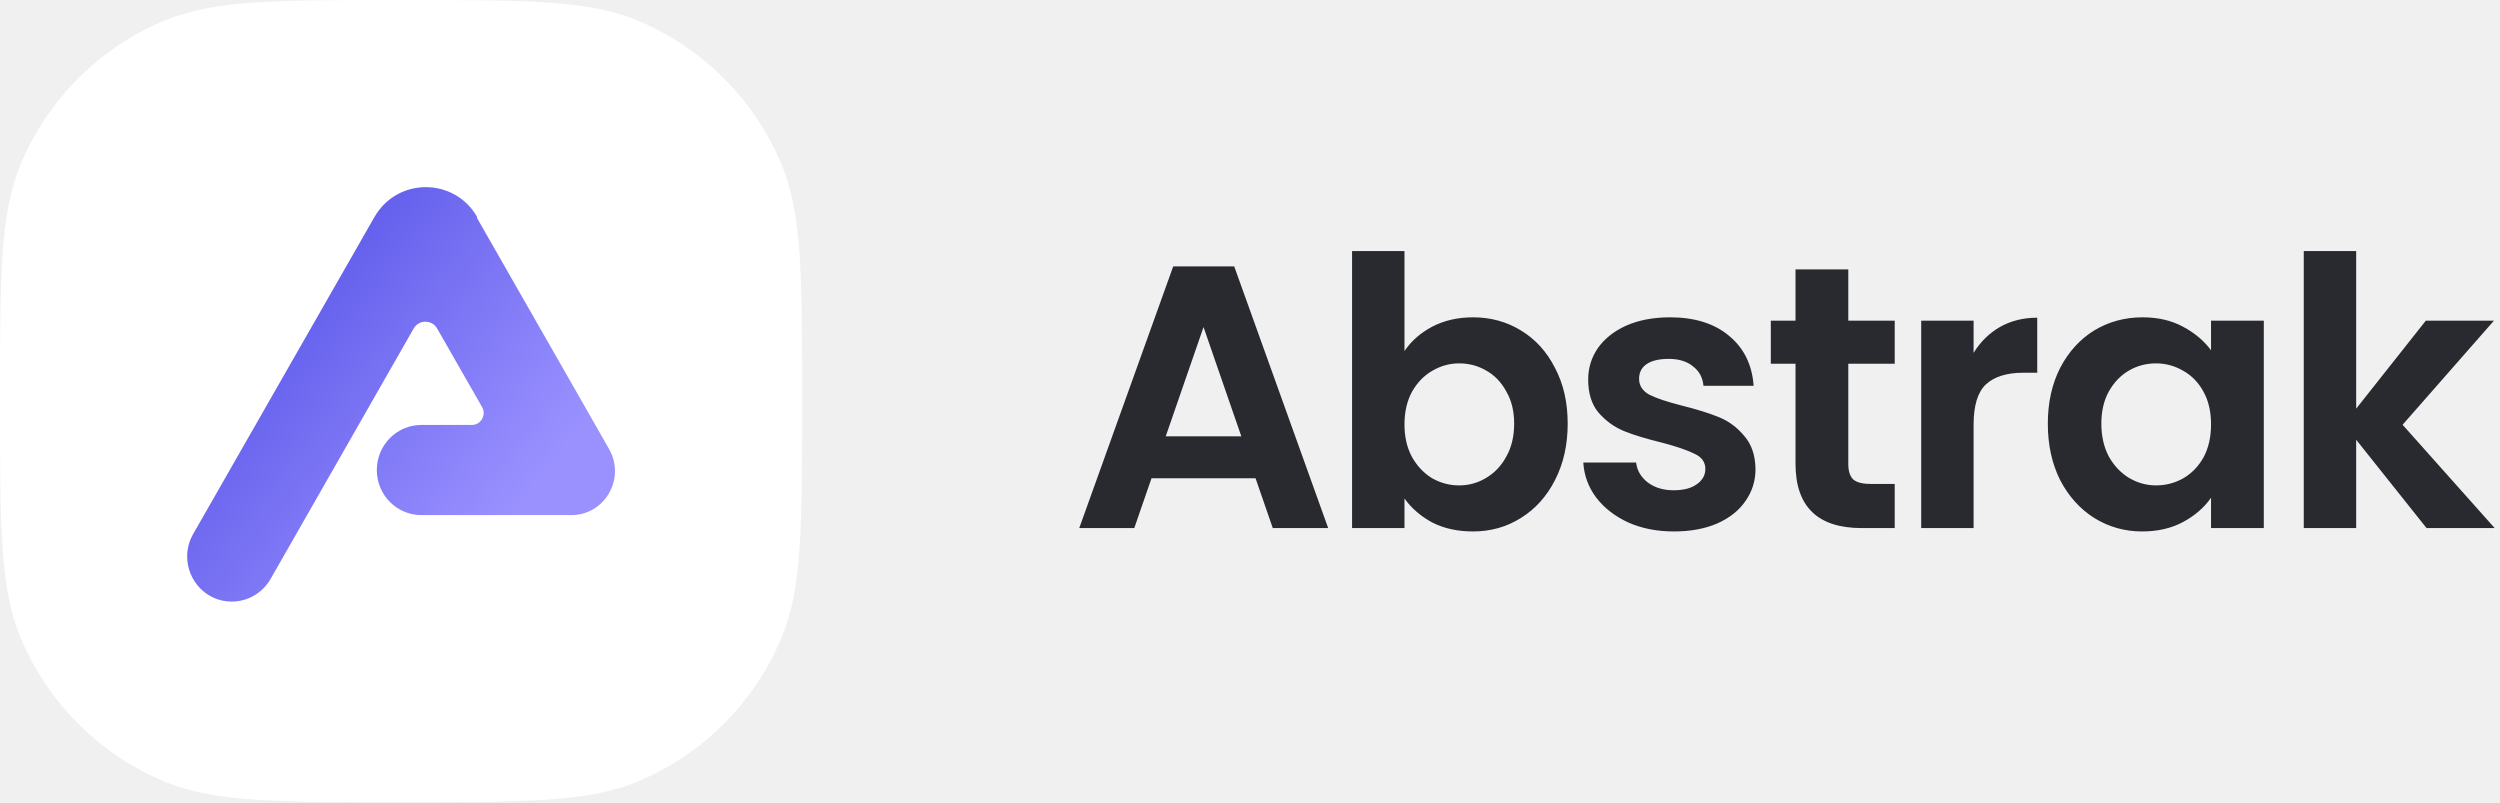
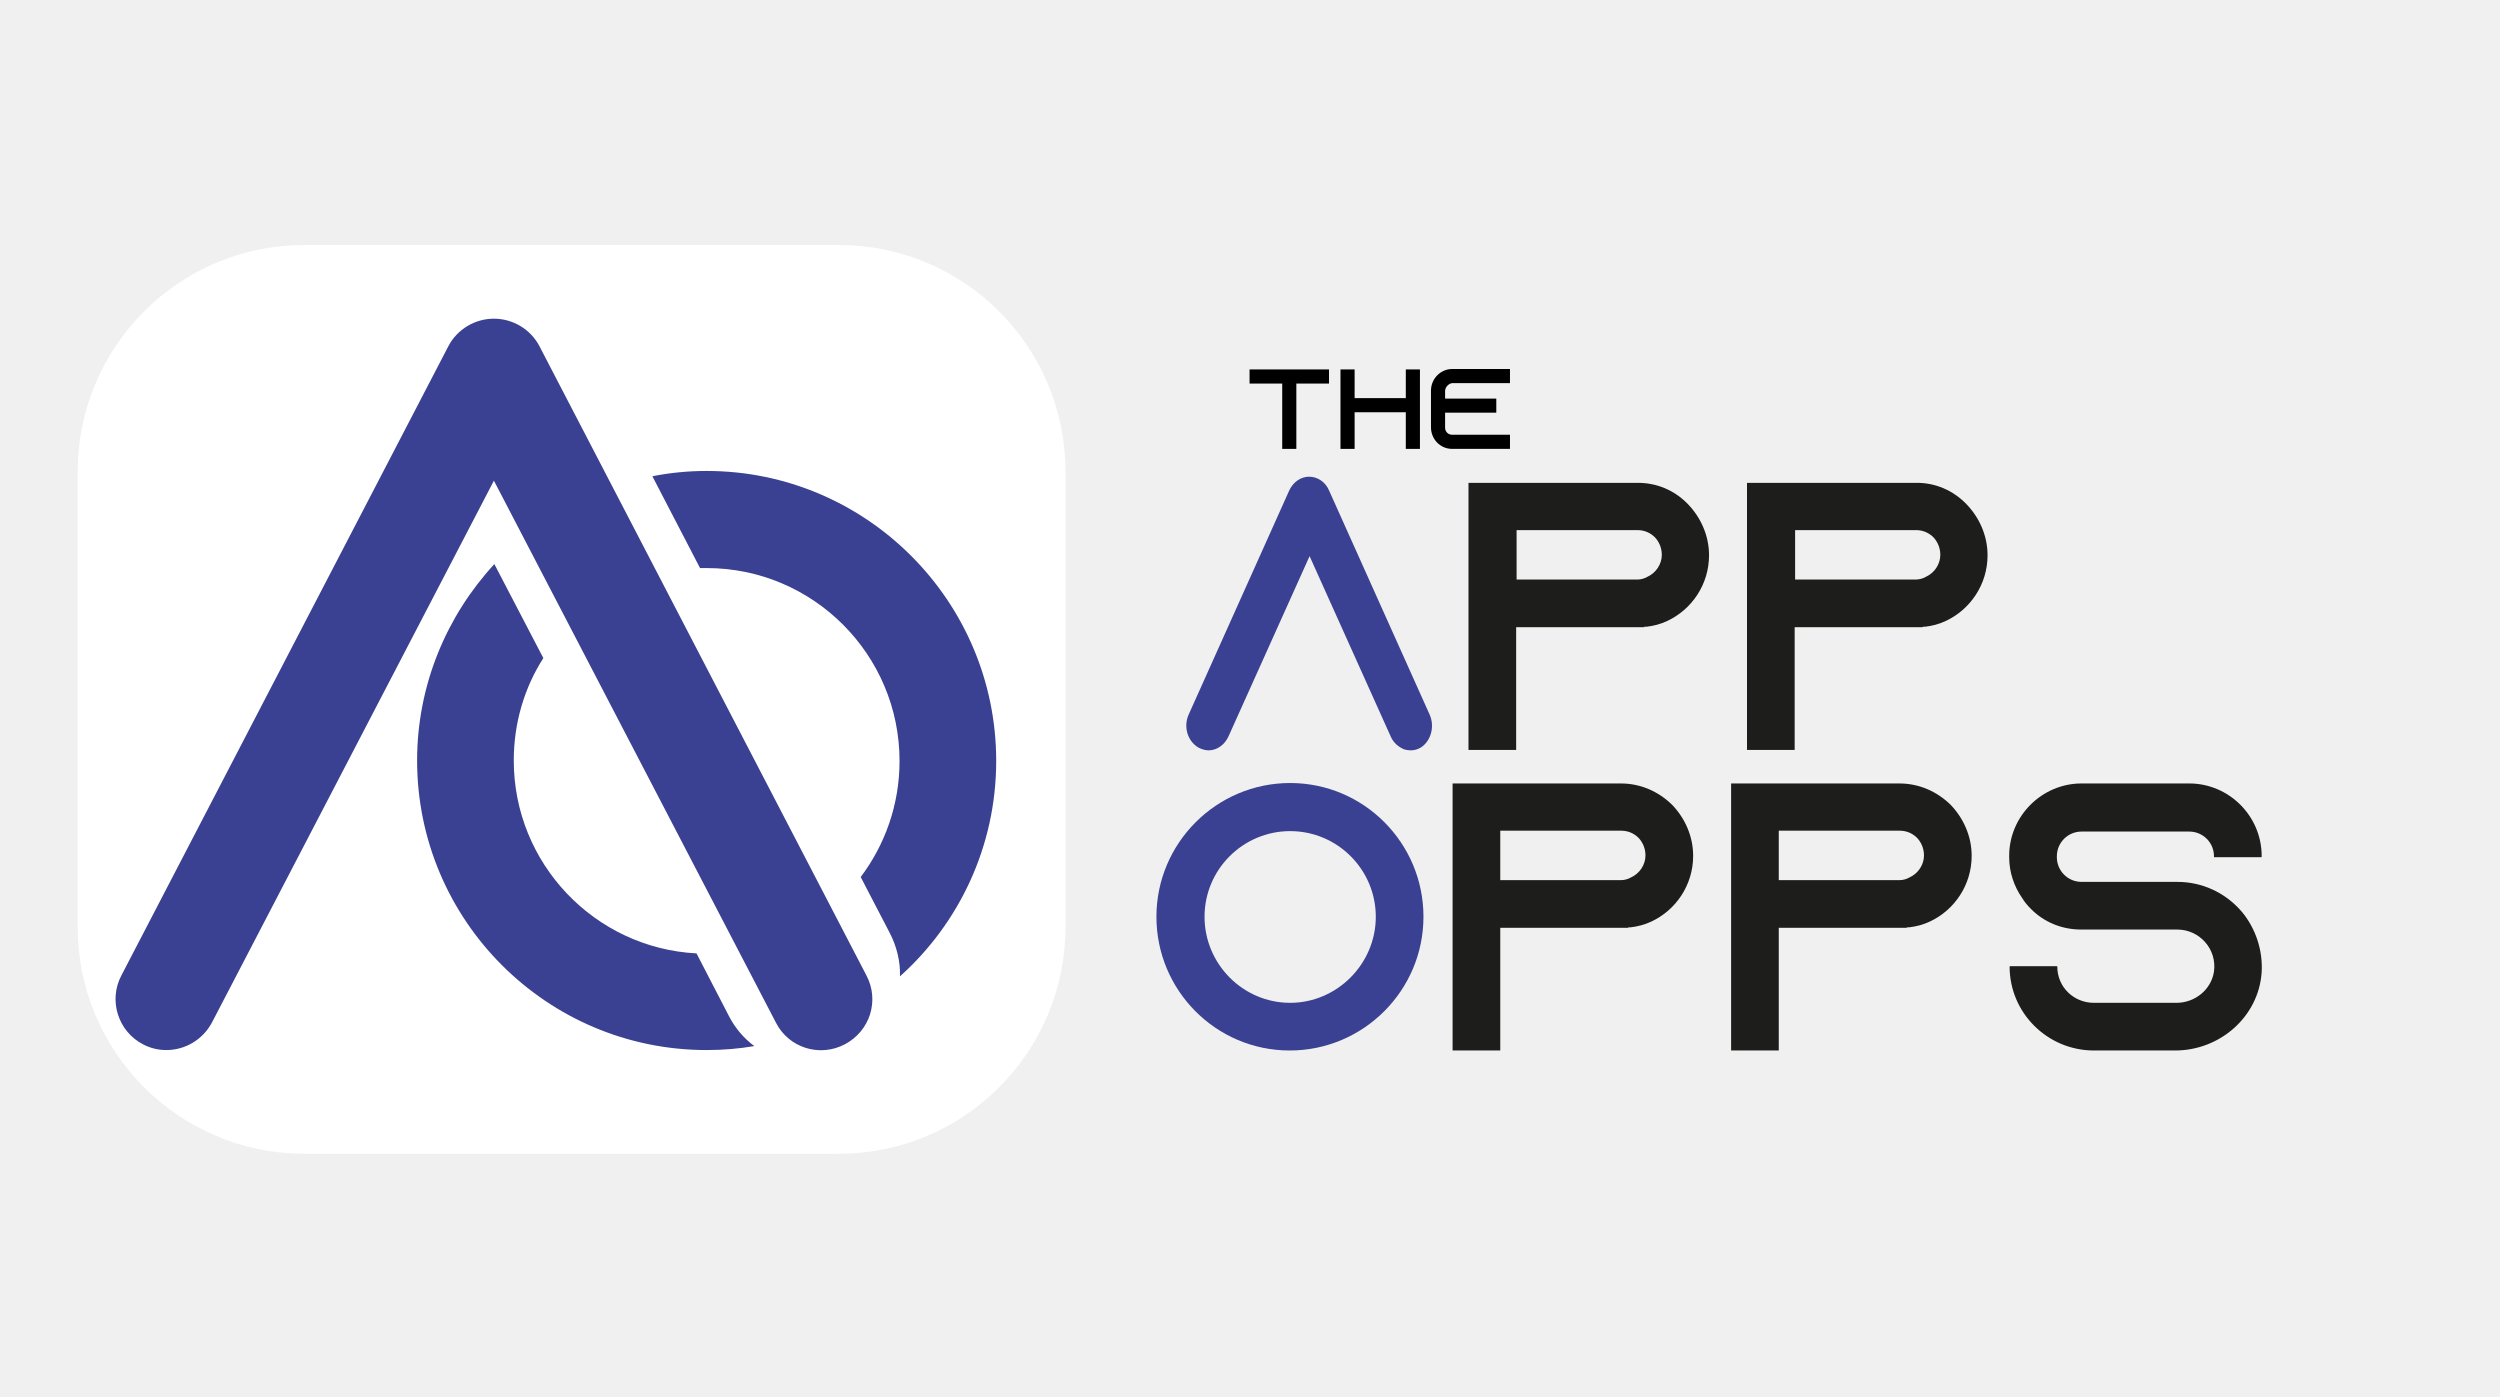
- <svg xmlns="http://www.w3.org/2000/svg" width="187" height="60" viewBox="0 0 187 60" fill="none">
-   <path d="M0 30C0 20.681 0 16.022 1.522 12.346C3.552 7.446 7.446 3.552 12.346 1.522C16.022 0 20.681 0 30 0V0C39.319 0 43.978 0 47.654 1.522C52.554 3.552 56.448 7.446 58.478 12.346C60 16.022 60 20.681 60 30V30C60 39.319 60 43.978 58.478 47.654C56.448 52.554 52.554 56.448 47.654 58.478C43.978 60 39.319 60 30 60V60C20.681 60 16.022 60 12.346 58.478C7.446 56.448 3.552 52.554 1.522 47.654C0 43.978 0 39.319 0 30V30Z" fill="white" />
-   <g clip-path="url(#clip0)">
-     <path d="M44.531 31.786L35.673 16.292L35.702 16.245C33.991 13.249 29.712 13.249 28.001 16.245L14.449 39.943C14.144 40.484 14 41.06 14 41.625C14 43.388 15.394 44.999 17.34 44.999C18.533 44.999 19.633 44.354 20.232 43.318L30.939 24.577C31.331 23.891 32.31 23.891 32.701 24.577L36.059 30.448C36.399 31.041 35.973 31.786 35.293 31.786H31.52C29.677 31.786 28.186 33.293 28.186 35.155V35.161C28.186 37.023 29.677 38.529 31.52 38.529H40.672H42.74C45.245 38.529 46.812 35.789 45.562 33.596L44.531 31.786Z" fill="url(#paint0_linear)" />
+ <svg xmlns="http://www.w3.org/2000/svg" version="1.1" x="0px" y="0px" viewBox="0 0 566.4 316.3" style="enable-background:new 0 0 566.4 316.3;" xml:space="preserve">
+   <style type="text/css">
+ 	.st0{fill:#FFFFFF;}
+ 	.st1{fill:#3B4192;}
+ 	.st2{fill:#1D1D1B;}
+ </style>
+   <g id="BG">
+     <path class="st0" d="M190,261.4H69c-28.4,0-51.4-23-51.4-51.4V106.9c0-28.4,23-51.4,51.4-51.4h121c28.4,0,51.4,23,51.4,51.4V210   C241.4,238.4,218.4,261.4,190,261.4z" />
  </g>
-   <path d="M93.916 35.776H86.132L84.844 39.5H80.728L87.756 19.928H92.32L99.348 39.5H95.204L93.916 35.776ZM92.852 32.64L90.024 24.464L87.196 32.64H92.852ZM105.055 26.256C105.559 25.509 106.25 24.903 107.127 24.436C108.023 23.969 109.04 23.736 110.179 23.736C111.504 23.736 112.699 24.063 113.763 24.716C114.846 25.369 115.695 26.303 116.311 27.516C116.946 28.711 117.263 30.101 117.263 31.688C117.263 33.275 116.946 34.684 116.311 35.916C115.695 37.129 114.846 38.072 113.763 38.744C112.699 39.416 111.504 39.752 110.179 39.752C109.022 39.752 108.004 39.528 107.127 39.08C106.268 38.613 105.578 38.016 105.055 37.288V39.5H101.135V18.78H105.055V26.256ZM113.259 31.688C113.259 30.755 113.063 29.952 112.671 29.28C112.298 28.589 111.794 28.067 111.159 27.712C110.543 27.357 109.871 27.18 109.143 27.18C108.434 27.18 107.762 27.367 107.127 27.74C106.511 28.095 106.007 28.617 105.615 29.308C105.242 29.999 105.055 30.811 105.055 31.744C105.055 32.677 105.242 33.489 105.615 34.18C106.007 34.871 106.511 35.403 107.127 35.776C107.762 36.131 108.434 36.308 109.143 36.308C109.871 36.308 110.543 36.121 111.159 35.748C111.794 35.375 112.298 34.843 112.671 34.152C113.063 33.461 113.259 32.64 113.259 31.688ZM125.208 39.752C123.938 39.752 122.8 39.528 121.792 39.08C120.784 38.613 119.981 37.988 119.384 37.204C118.805 36.42 118.488 35.552 118.432 34.6H122.38C122.454 35.197 122.744 35.692 123.248 36.084C123.77 36.476 124.414 36.672 125.18 36.672C125.926 36.672 126.505 36.523 126.916 36.224C127.345 35.925 127.56 35.543 127.56 35.076C127.56 34.572 127.298 34.199 126.776 33.956C126.272 33.695 125.46 33.415 124.34 33.116C123.182 32.836 122.23 32.547 121.484 32.248C120.756 31.949 120.121 31.492 119.58 30.876C119.057 30.26 118.796 29.429 118.796 28.384C118.796 27.525 119.038 26.741 119.524 26.032C120.028 25.323 120.737 24.763 121.652 24.352C122.585 23.941 123.677 23.736 124.928 23.736C126.776 23.736 128.25 24.203 129.352 25.136C130.453 26.051 131.06 27.292 131.172 28.86H127.42C127.364 28.244 127.102 27.759 126.636 27.404C126.188 27.031 125.581 26.844 124.816 26.844C124.106 26.844 123.556 26.975 123.164 27.236C122.79 27.497 122.604 27.861 122.604 28.328C122.604 28.851 122.865 29.252 123.388 29.532C123.91 29.793 124.722 30.064 125.824 30.344C126.944 30.624 127.868 30.913 128.596 31.212C129.324 31.511 129.949 31.977 130.472 32.612C131.013 33.228 131.293 34.049 131.312 35.076C131.312 35.972 131.06 36.775 130.556 37.484C130.07 38.193 129.361 38.753 128.428 39.164C127.513 39.556 126.44 39.752 125.208 39.752ZM138.253 27.208V34.712C138.253 35.235 138.375 35.617 138.617 35.86C138.879 36.084 139.308 36.196 139.905 36.196H141.725V39.5H139.261C135.957 39.5 134.305 37.895 134.305 34.684V27.208H132.457V23.988H134.305V20.152H138.253V23.988H141.725V27.208H138.253ZM147.625 26.396C148.129 25.575 148.782 24.931 149.585 24.464C150.406 23.997 151.339 23.764 152.385 23.764V27.88H151.349C150.117 27.88 149.183 28.169 148.549 28.748C147.933 29.327 147.625 30.335 147.625 31.772V39.5H143.705V23.988H147.625V26.396ZM153.177 31.688C153.177 30.12 153.485 28.729 154.101 27.516C154.736 26.303 155.585 25.369 156.649 24.716C157.732 24.063 158.936 23.736 160.261 23.736C161.418 23.736 162.426 23.969 163.285 24.436C164.162 24.903 164.862 25.491 165.385 26.2V23.988H169.333V39.5H165.385V37.232C164.881 37.96 164.181 38.567 163.285 39.052C162.408 39.519 161.39 39.752 160.233 39.752C158.926 39.752 157.732 39.416 156.649 38.744C155.585 38.072 154.736 37.129 154.101 35.916C153.485 34.684 153.177 33.275 153.177 31.688ZM165.385 31.744C165.385 30.792 165.198 29.98 164.825 29.308C164.452 28.617 163.948 28.095 163.313 27.74C162.678 27.367 161.997 27.18 161.269 27.18C160.541 27.18 159.869 27.357 159.253 27.712C158.637 28.067 158.133 28.589 157.741 29.28C157.368 29.952 157.181 30.755 157.181 31.688C157.181 32.621 157.368 33.443 157.741 34.152C158.133 34.843 158.637 35.375 159.253 35.748C159.888 36.121 160.56 36.308 161.269 36.308C161.997 36.308 162.678 36.131 163.313 35.776C163.948 35.403 164.452 34.88 164.825 34.208C165.198 33.517 165.385 32.696 165.385 31.744ZM181.506 39.5L176.242 32.892V39.5H172.322V18.78H176.242V30.568L181.45 23.988H186.546L179.714 31.772L186.602 39.5H181.506Z" fill="#292930" />
-   <defs>
-     <linearGradient id="paint0_linear" x1="22.731" y1="17.202" x2="42.676" y2="32.913" gradientUnits="userSpaceOnUse">
-       <stop stop-color="#5D59EA" />
-       <stop offset="1" stop-color="#9A91FF" />
-     </linearGradient>
-     <clipPath id="clip0">
-       <rect width="32" height="31" fill="white" transform="translate(14 14)" />
-     </clipPath>
-   </defs>
+   <g id="Layer_1">
+     <path class="st1" d="M122.2,78.4c-2-3.8-6-6.2-10.3-6.2c-4.3,0-8.3,2.4-10.3,6.2L27.5,221c-3,5.7-0.7,12.7,4.9,15.6   c1.7,0.9,3.5,1.3,5.3,1.3c4.2,0,8.2-2.3,10.3-6.2l63.9-122.8l63.9,122.8c2.9,5.7,9.9,7.9,15.6,4.9c5.7-3,7.9-9.9,4.9-15.6   L122.2,78.4z M165.2,230.3l-7.4-14.3c-23-1.2-41.4-20.3-41.4-43.7c0-8.5,2.4-16.5,6.7-23.2L112,127.8   c-10.8,11.7-17.5,27.4-17.5,44.5c0,36.2,29.4,65.6,65.6,65.6c3.7,0,7.3-0.3,10.8-0.9C168.6,235.3,166.6,233,165.2,230.3z    M160.1,106.7c-4.2,0-8.3,0.4-12.3,1.2l10.8,20.8c0.5,0,1,0,1.5,0c24.1,0,43.7,19.6,43.7,43.7c0,9.9-3.3,19-8.8,26.3l6.6,12.7   c1.6,3.1,2.4,6.5,2.3,9.8c13.4-12,21.8-29.5,21.8-48.8C225.7,136.2,196.3,106.7,160.1,106.7z" />
+     <path class="st1" d="M322.5,207.7c0,16.7-13.6,30.3-30.3,30.3S262,224.4,262,207.7c0-16.7,13.6-30.3,30.3-30.3   S322.5,191,322.5,207.7z M311.7,207.7c0-10.7-8.7-19.4-19.4-19.4c-10.7,0-19.4,8.7-19.4,19.4c0,10.7,8.7,19.5,19.4,19.5   C302.9,227.2,311.7,218.4,311.7,207.7z" />
+     <path class="st2" d="M378.8,182.3c2.9,3,4.8,7.1,4.8,11.6c0,6.6-3.9,12.3-9.5,14.9c-1.5,0.7-3,1.1-4.7,1.3c-0.2,0-0.3,0-0.5,0v0.1   h-29V238h-10.8v-60.5h38.1C371.7,177.5,375.7,179.3,378.8,182.3L378.8,182.3z M369.5,198.8c2-0.9,3.3-2.9,3.3-5c0-2-1-3.4-1.6-4   c-0.7-0.7-2-1.6-3.9-1.6h-27.4v11.2h27.4C368,199.4,368.8,199.2,369.5,198.8L369.5,198.8z" />
+     <path class="st2" d="M441.9,182.3c2.9,3,4.8,7.1,4.8,11.6c0,6.6-3.9,12.3-9.5,14.9c-1.5,0.7-3,1.1-4.7,1.3c-0.2,0-0.3,0-0.5,0v0.1   h-29V238h-10.8v-60.5h38.1C434.8,177.5,438.8,179.3,441.9,182.3L441.9,182.3z M432.6,198.8c2-0.9,3.3-2.9,3.3-5c0-2-1-3.4-1.6-4   c-0.7-0.7-2-1.6-3.9-1.6H403v11.2h27.4C431.1,199.4,431.9,199.2,432.6,198.8L432.6,198.8z" />
+     <path class="st2" d="M501.6,194.2v-0.2c0-3.1-2.5-5.6-5.6-5.6h-24.4c-3.1,0-5.6,2.5-5.6,5.6v0.2c0,3.1,2.5,5.6,5.6,5.6h21.7   c5.6,0,10.6,2.4,14.1,6.2c0.3,0.3,0.4,0.5,0.7,0.8c2.9,3.6,4.6,8.4,4.3,13.5c-0.7,10.1-9.5,17.7-19.6,17.7h-18.4   c-10.5,0-19.1-8.5-19.1-19c0,0,0-0.1,0.1-0.1H466c0,0,0.1,0,0.1,0.1c0,4.6,3.7,8.2,8.3,8.2h18.7c4.2,0,7.9-3,8.5-7.1   c0.7-5.1-3.3-9.5-8.3-9.5h-21.8c-4.4,0-8.4-1.7-11.3-4.6c-0.8-0.8-1.5-1.6-2.1-2.6c-1.8-2.6-2.9-5.8-2.9-9.2v-0.3   c0-9,7.4-16.4,16.4-16.4H496c9,0,16.4,7.4,16.4,16.4v0.2c0,0,0,0.1-0.1,0.1L501.6,194.2C501.6,194.2,501.6,194.2,501.6,194.2z" />
+     <g>
+       <path class="st2" d="M382.4,114.2c2.9,3,4.8,7.1,4.8,11.6c0,6.6-3.9,12.3-9.5,14.9c-1.5,0.7-3,1.1-4.7,1.3c-0.2,0-0.3,0-0.5,0v0.1    h-29v27.8h-10.8v-60.5h38.1C375.3,109.3,379.4,111.1,382.4,114.2L382.4,114.2z M373.2,130.7c2-0.9,3.3-2.9,3.3-5c0-2-1-3.4-1.6-4    c-0.7-0.7-2-1.6-3.9-1.6h-27.4v11.2h27.4C371.7,131.3,372.5,131.1,373.2,130.7L373.2,130.7z" />
+       <path class="st2" d="M445.5,114.2c2.9,3,4.8,7.1,4.8,11.6c0,6.6-3.9,12.3-9.5,14.9c-1.5,0.7-3,1.1-4.7,1.3c-0.2,0-0.3,0-0.5,0v0.1    h-29v27.8h-10.8v-60.5H434C438.4,109.3,442.5,111.1,445.5,114.2L445.5,114.2z M436.3,130.7c2-0.9,3.3-2.9,3.3-5c0-2-1-3.4-1.6-4    c-0.7-0.7-2-1.6-3.9-1.6h-27.4v11.2H434C434.8,131.3,435.6,131.1,436.3,130.7L436.3,130.7z" />
+       <path class="st1" d="M323.9,161.9l-22.8-50.8c-0.8-1.9-2.6-3.1-4.5-3.1c-1.9,0-3.6,1.2-4.5,3.1l-22.8,50.8    c-1.2,2.7-0.3,5.9,2.1,7.4c0.7,0.4,1.6,0.7,2.4,0.7c1.9,0,3.6-1.2,4.5-3.1l18.4-40.9l18.4,40.9c0.6,1.4,1.8,2.4,3.1,2.9    c0.4,0.1,0.9,0.2,1.4,0.2c0.8,0,1.6-0.2,2.4-0.7C324.2,167.8,325.1,164.6,323.9,161.9z" />
+     </g>
+     <g>
+       <g>
+         <path d="M301.1,83.7v3.2h-7.4v14.8h-3.2V86.9h-7.4v-3.2H301.1z" />
+         <path d="M321.7,83.7v18h-3.2v-8.3h-11.6v8.3h-3.2v-18h3.2v6.5h11.6v-6.5H321.7z" />
+         <path d="M327.4,88.6v1.7H339v3.2h-11.6v3.4c0,0.9,0.7,1.6,1.6,1.6h13.1v3.2h-13.1c-2.7,0-4.8-2.2-4.8-4.9v-8.3     c0-2.7,2.2-4.9,4.8-4.9h13.1v3.2h-13.1C328.2,86.9,327.4,87.7,327.4,88.6z" />
+       </g>
+     </g>
+   </g>
</svg>
